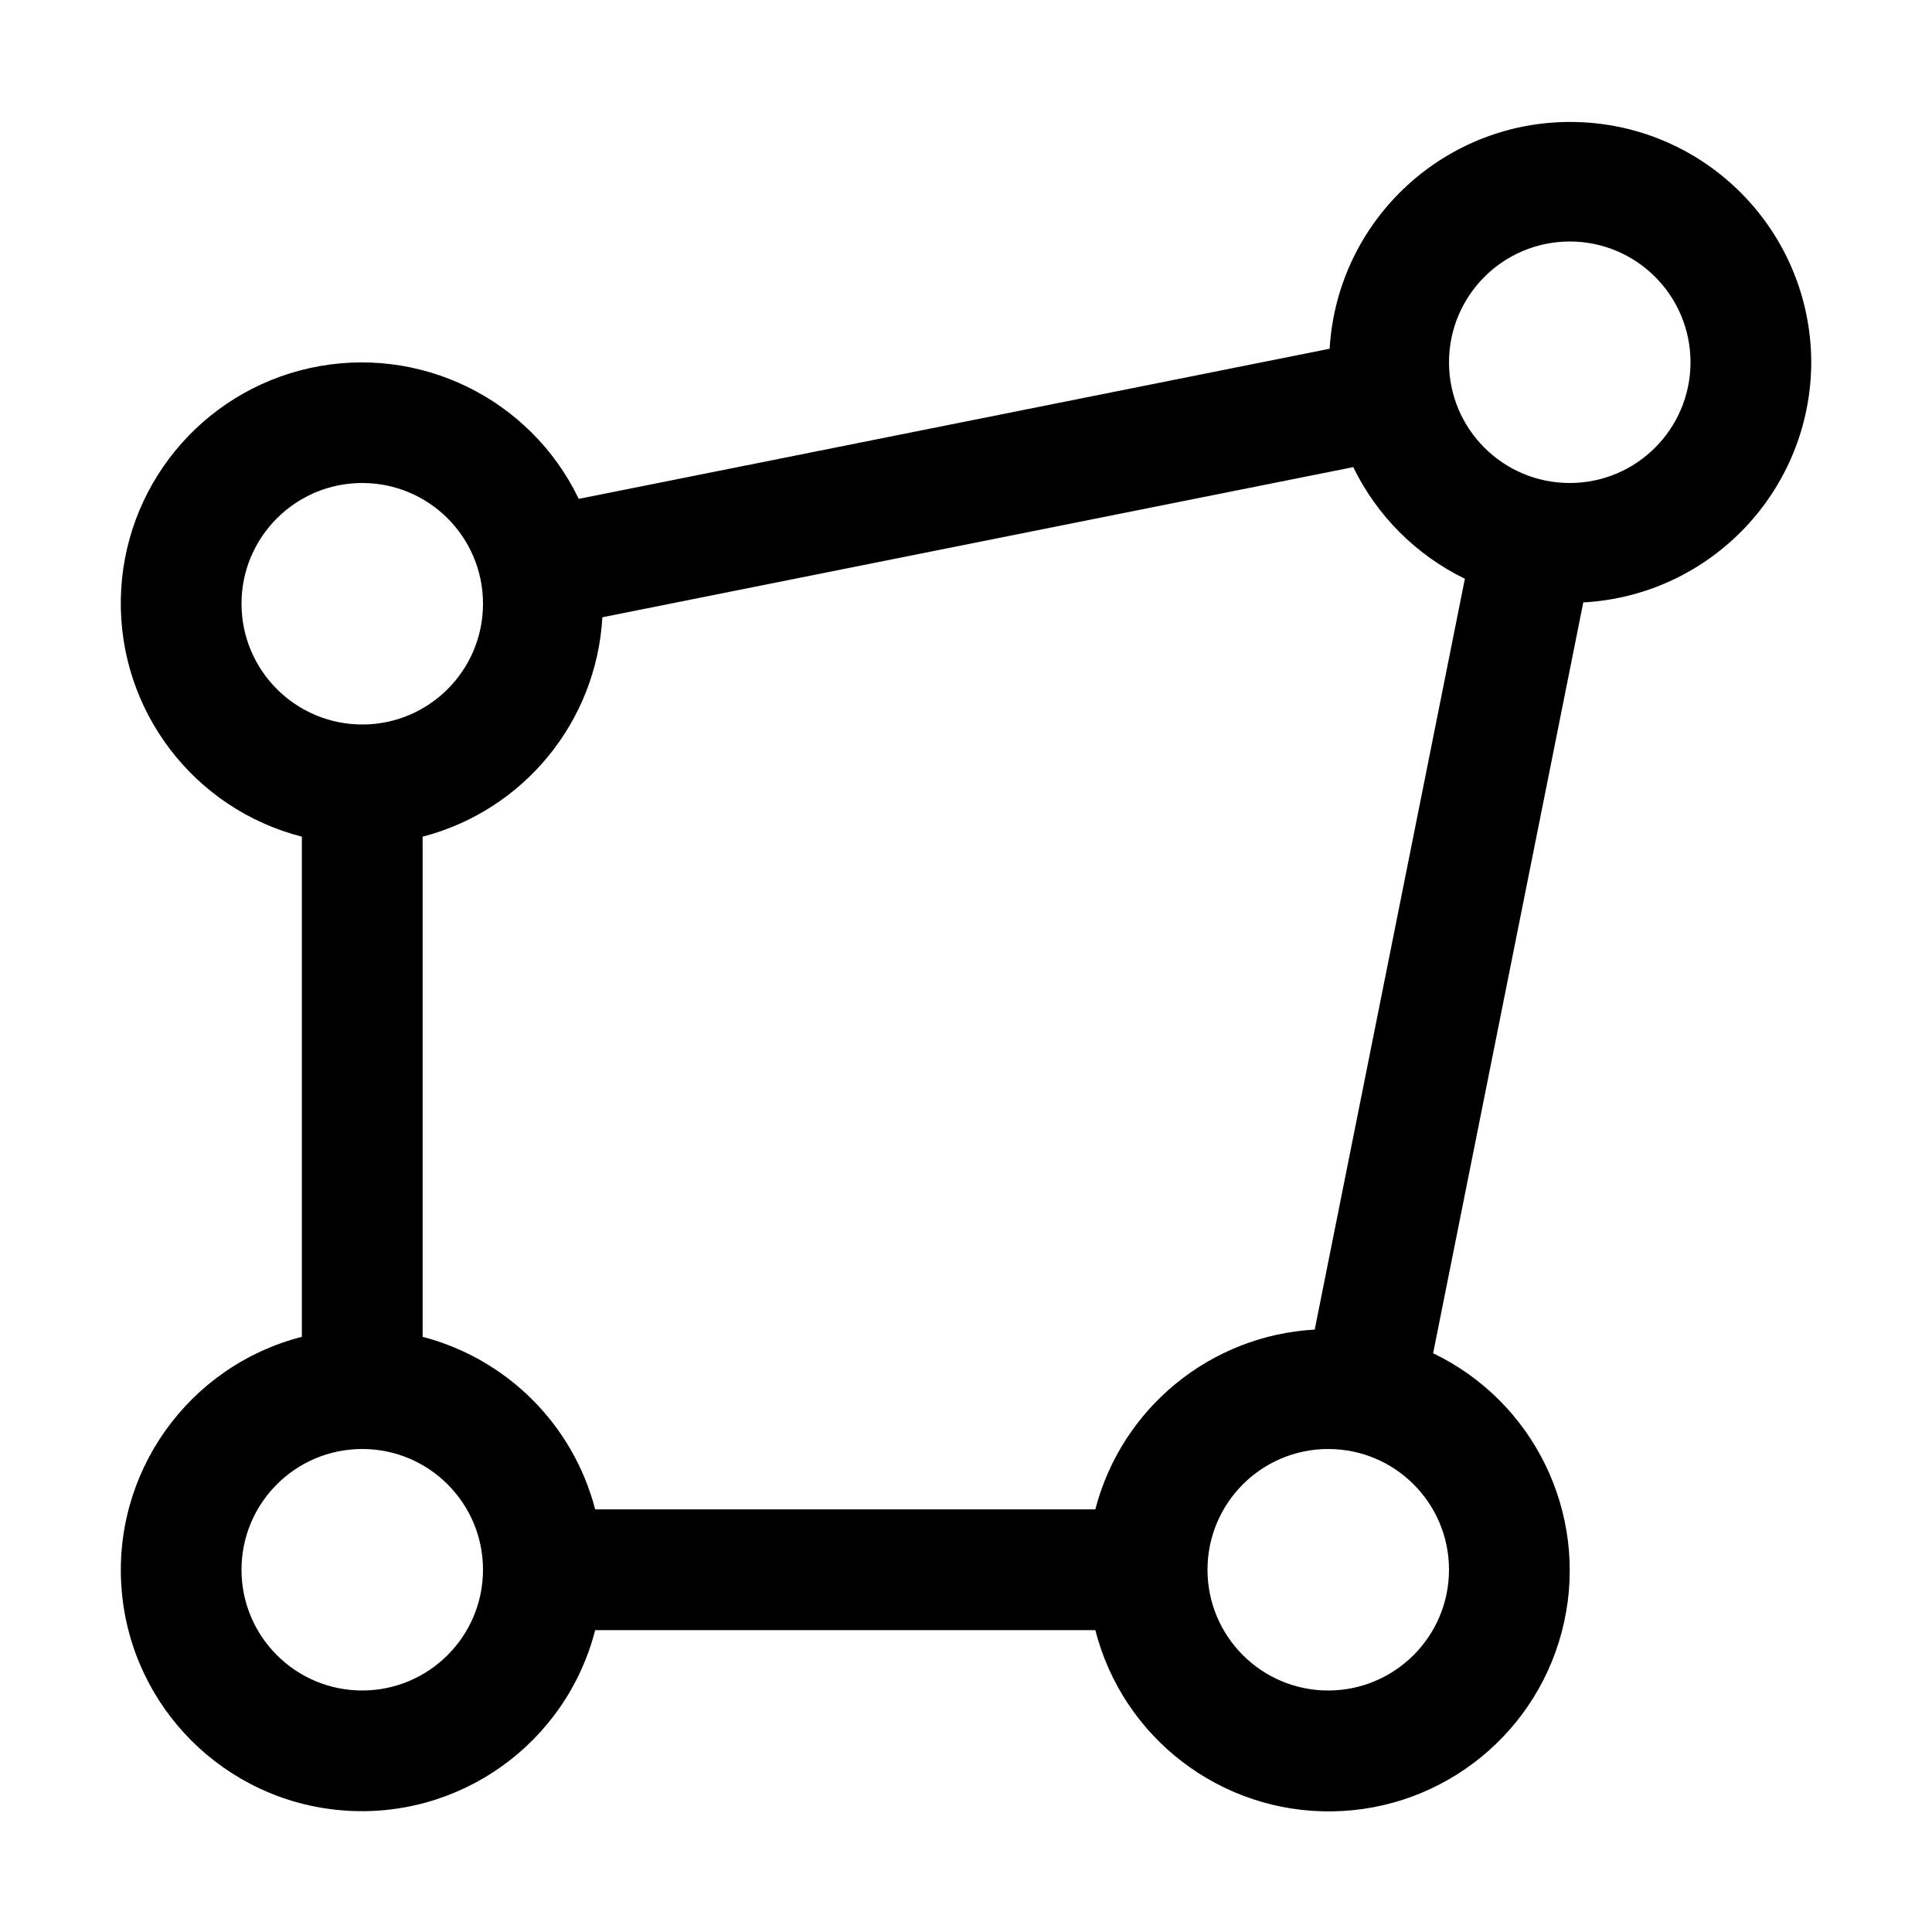
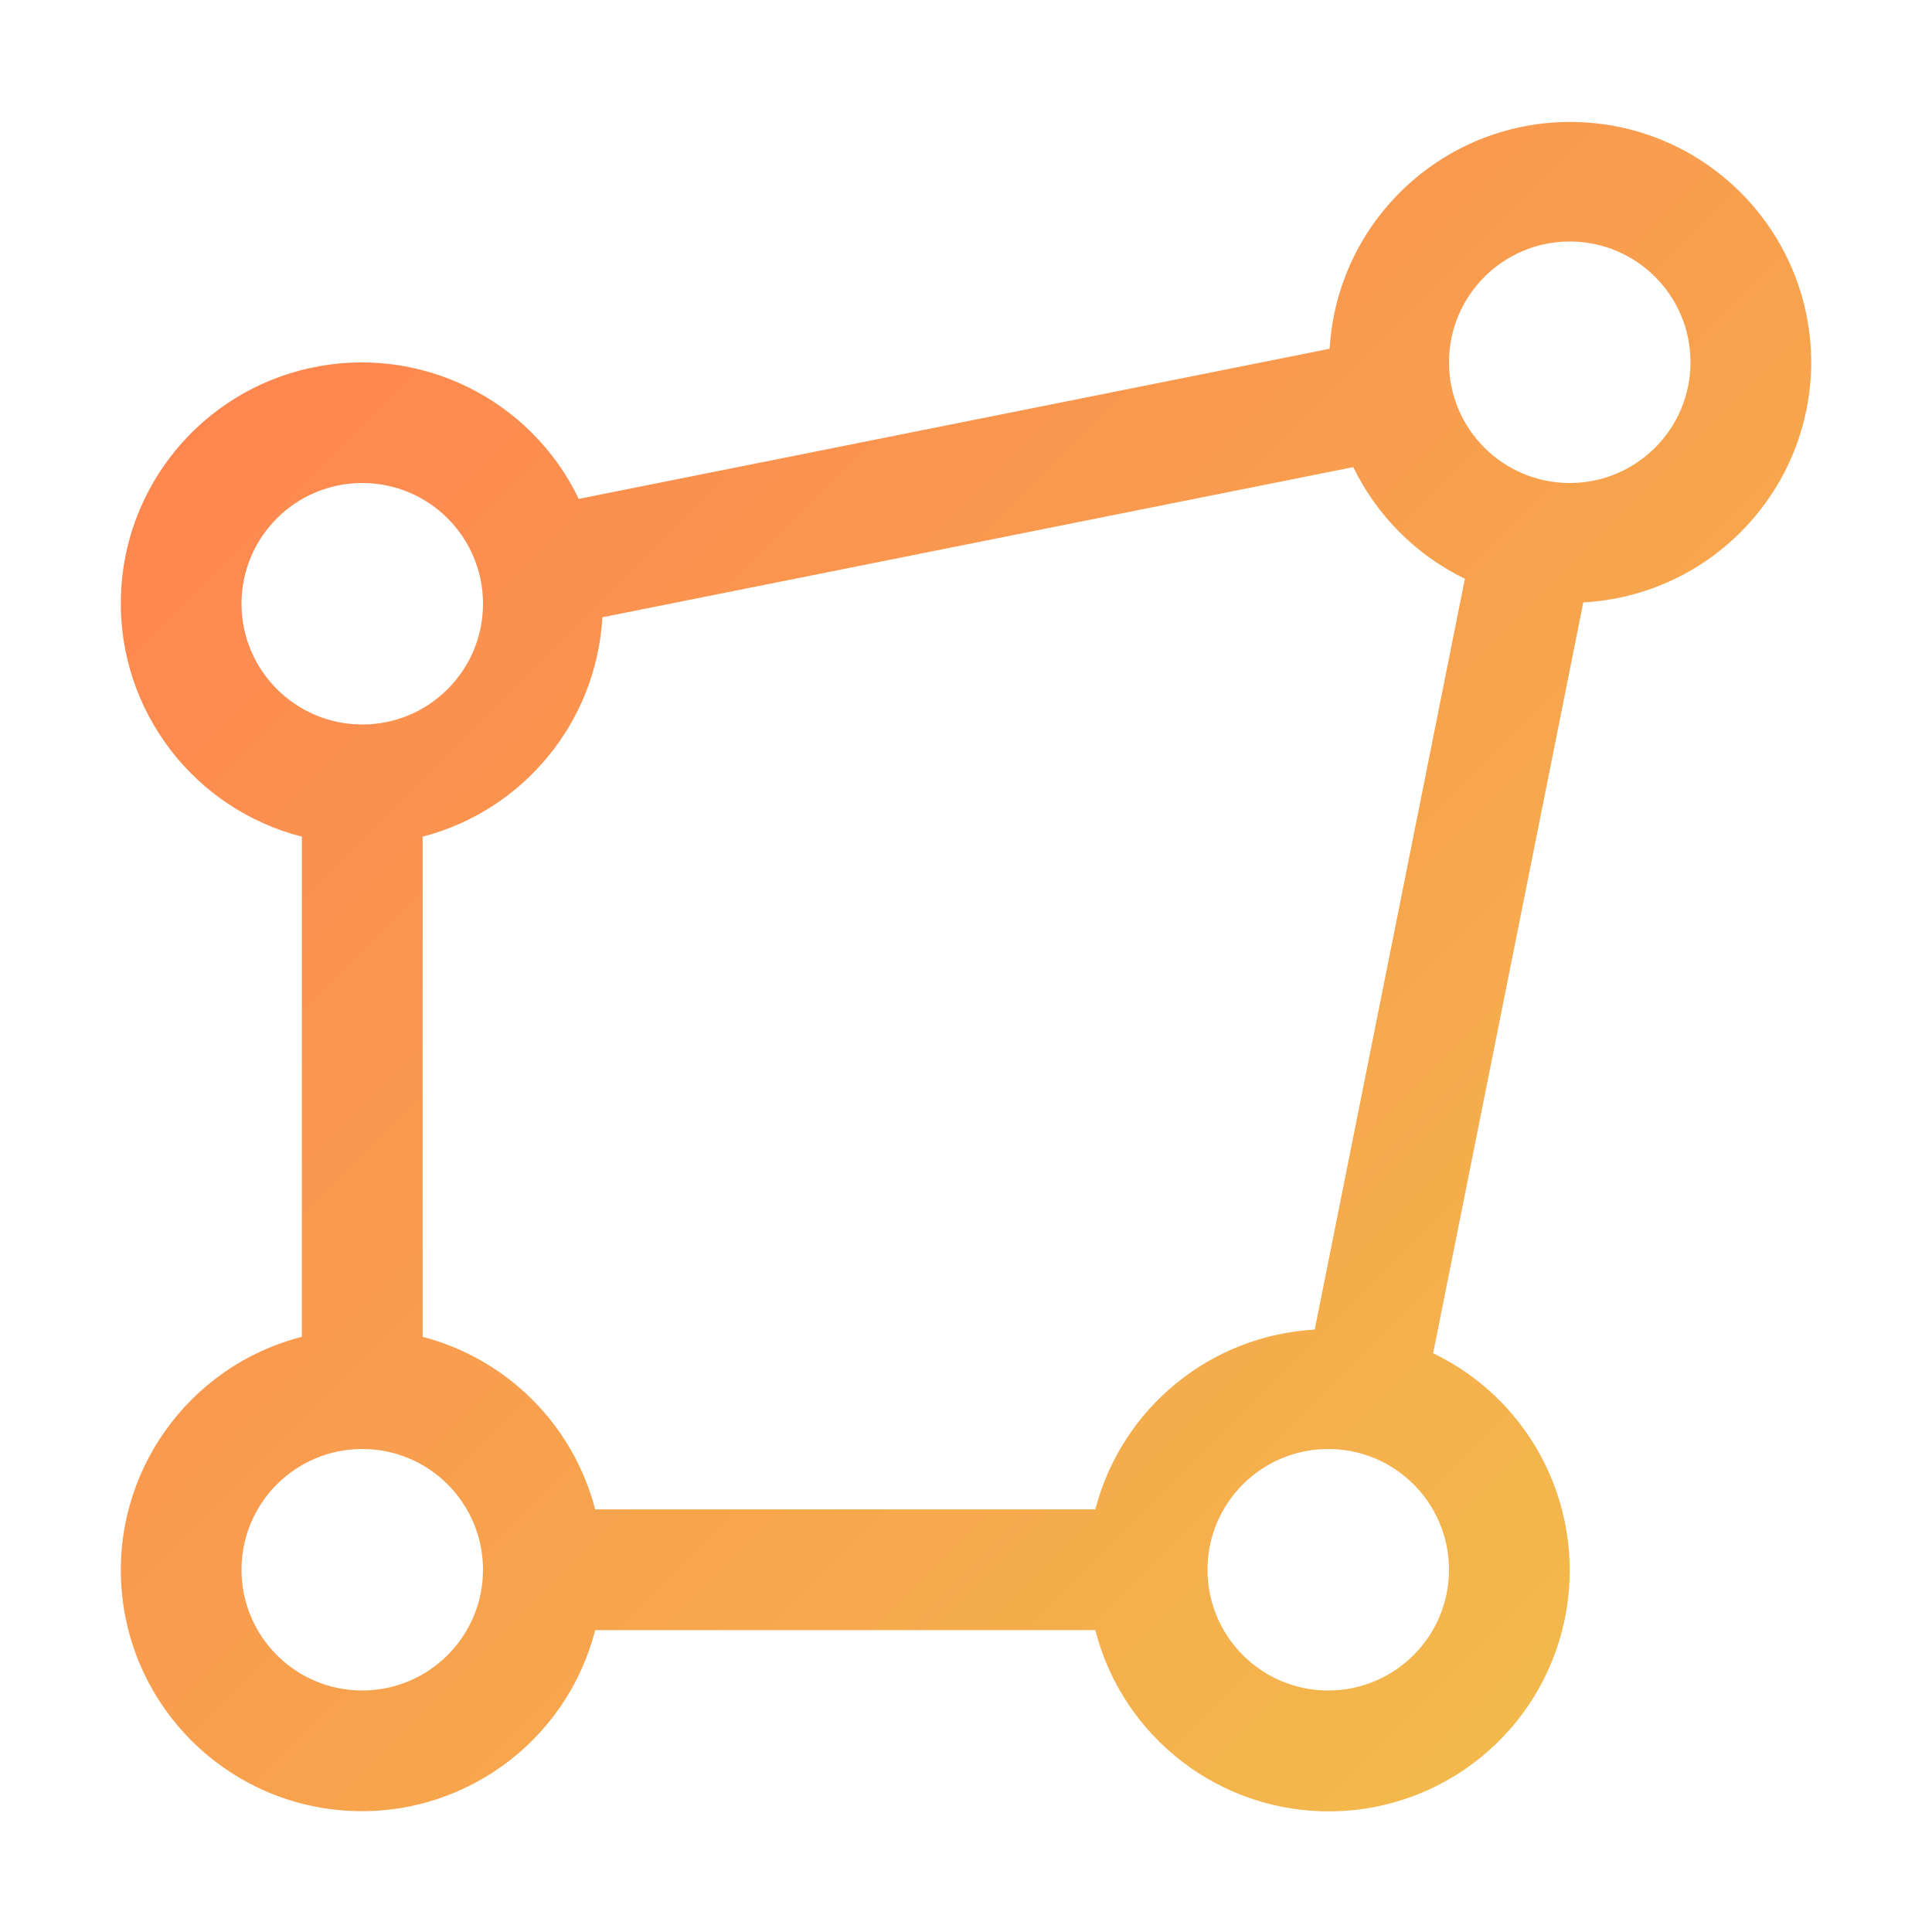
<svg xmlns="http://www.w3.org/2000/svg" height="32" viewBox="0 0 32 32" width="32">
-   <path d="M30,6a3.992,3.992,0,0,0-7.977-.224L9.586,8.263A3.99,3.99,0,1,0,5,13.858v8.284A3.991,3.991,0,1,0,9.858,27h8.284a3.991,3.991,0,1,0,5.595-4.586l2.487-12.436A3.994,3.994,0,0,0,30,6ZM26,4a2,2,0,1,1-2,2A2.002,2.002,0,0,1,26,4ZM4,10a2,2,0,1,1,2,2A2.002,2.002,0,0,1,4,10ZM6,28a2,2,0,1,1,2-2A2.002,2.002,0,0,1,6,28Zm12.142-3H9.858A3.994,3.994,0,0,0,7,22.142V13.858a3.987,3.987,0,0,0,2.977-3.634L22.414,7.737a4.005,4.005,0,0,0,1.849,1.849l-2.487,12.436A3.987,3.987,0,0,0,18.142,25ZM22,28a2,2,0,1,1,2-2A2.002,2.002,0,0,1,22,28Z" />
+   <defs>
+     <linearGradient id="pathGradient" x1="0%" y1="0%" x2="100%" y2="100%">
+       <stop offset="0%" style="stop-color: #ff7f50; stop-opacity: 1" />
+       <stop offset="100%" style="stop-color: #f1c04b; stop-opacity: 1" />
+     </linearGradient>
+   </defs>
+   <path stroke="none" stroke-width="0" d="M30,6a3.992,3.992,0,0,0-7.977-.224L9.586,8.263A3.99,3.99,0,1,0,5,13.858v8.284A3.991,3.991,0,1,0,9.858,27h8.284a3.991,3.991,0,1,0,5.595-4.586l2.487-12.436A3.994,3.994,0,0,0,30,6ZM26,4a2,2,0,1,1-2,2A2.002,2.002,0,0,1,26,4ZM4,10a2,2,0,1,1,2,2A2.002,2.002,0,0,1,4,10ZM6,28a2,2,0,1,1,2-2A2.002,2.002,0,0,1,6,28Zm12.142-3H9.858A3.994,3.994,0,0,0,7,22.142V13.858a3.987,3.987,0,0,0,2.977-3.634L22.414,7.737a4.005,4.005,0,0,0,1.849,1.849l-2.487,12.436A3.987,3.987,0,0,0,18.142,25ZM22,28a2,2,0,1,1,2-2A2.002,2.002,0,0,1,22,28Z" fill="url(#pathGradient)" />
</svg>
